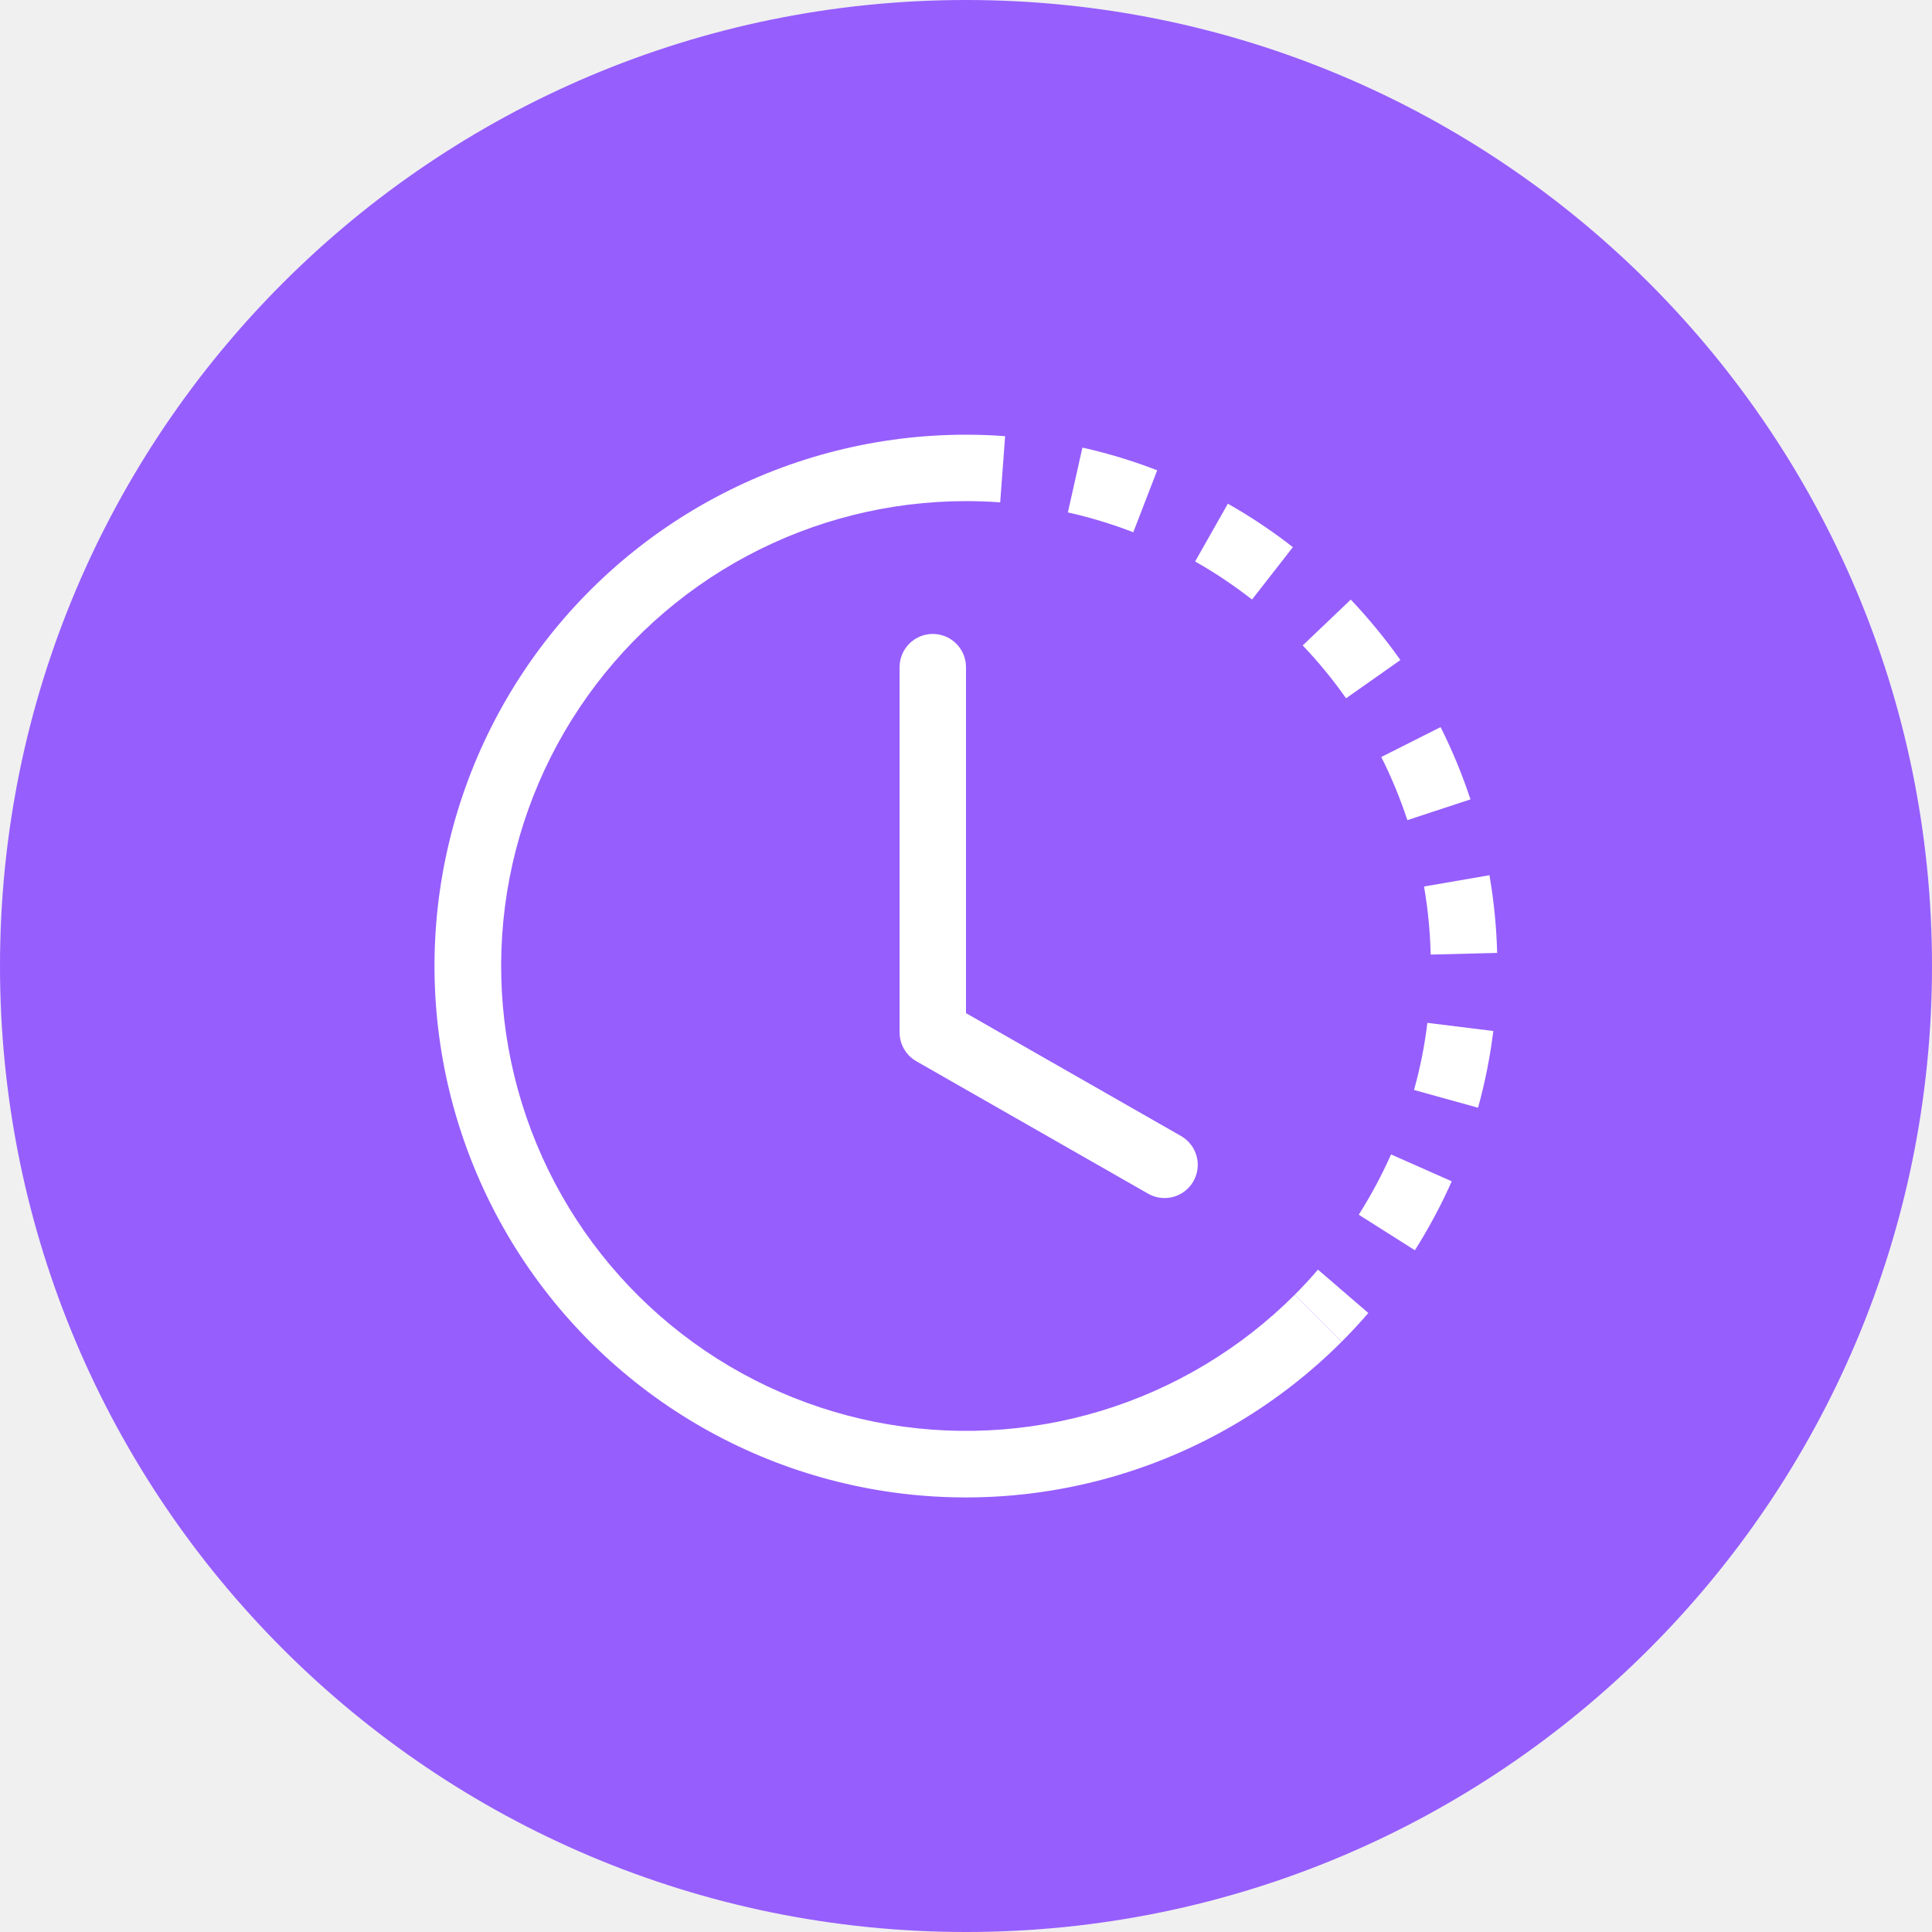
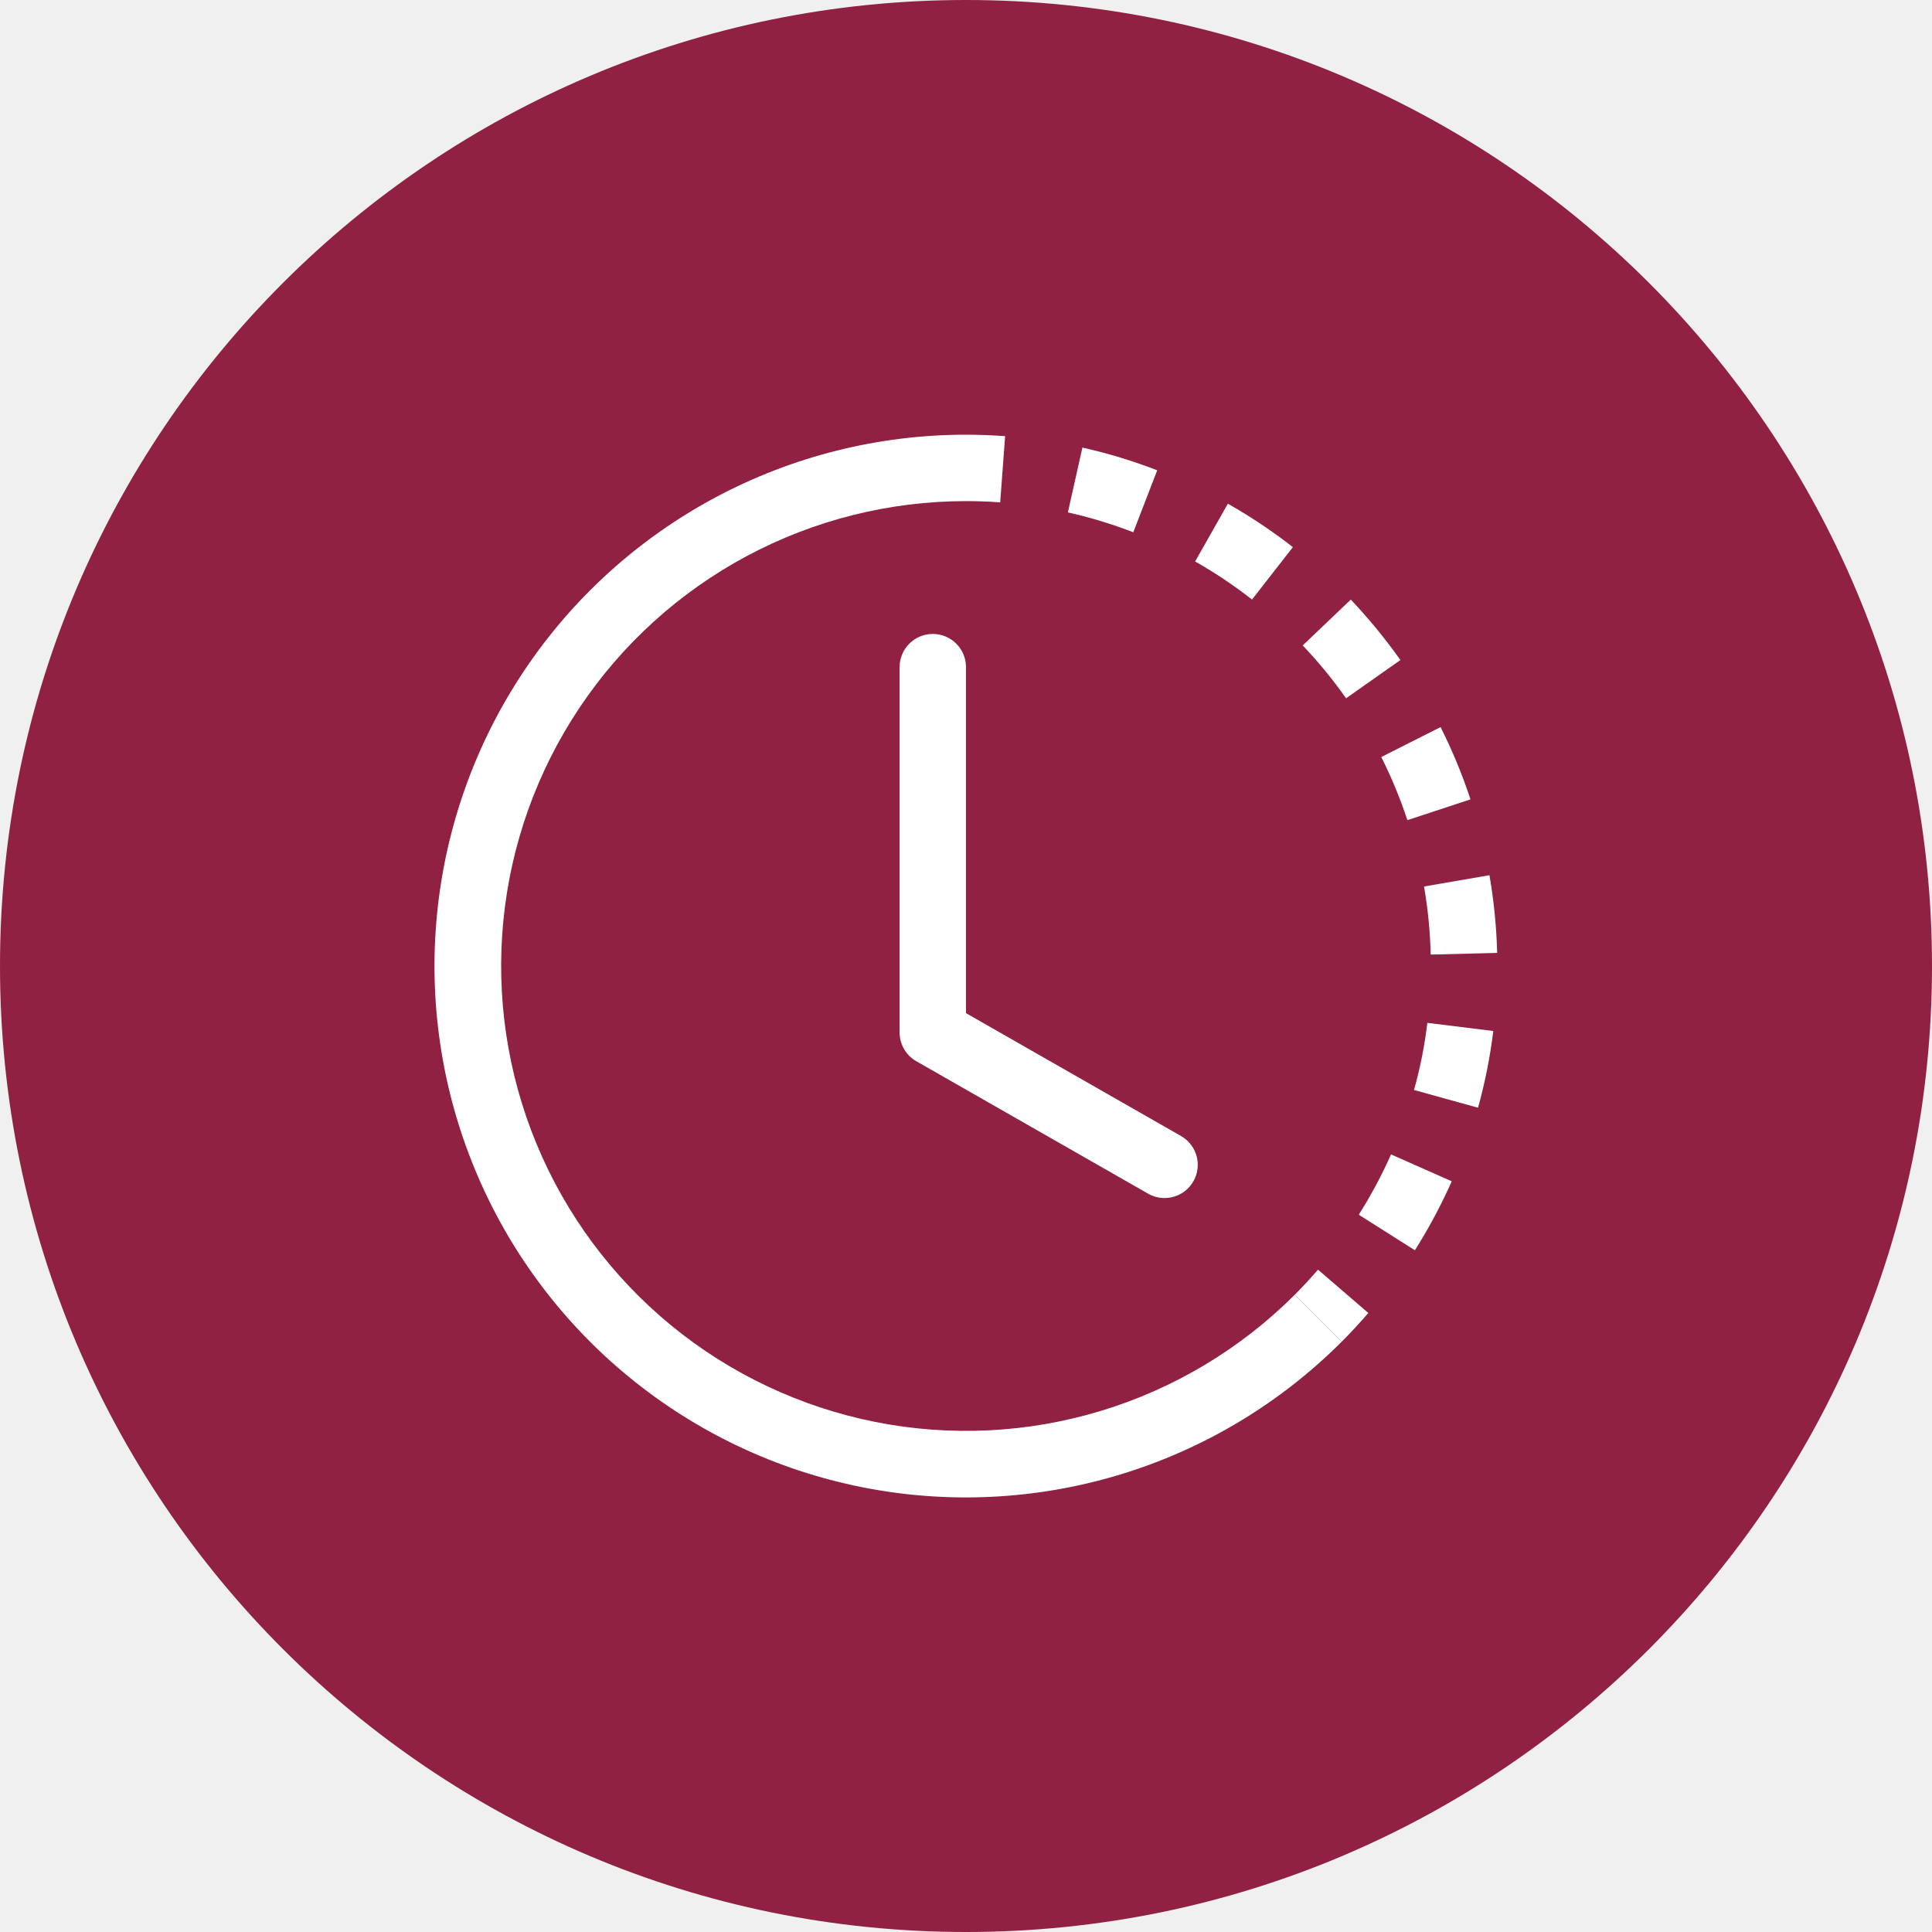
<svg xmlns="http://www.w3.org/2000/svg" width="120" height="120" viewBox="0 0 120 120" fill="none">
-   <circle cx="60" cy="60" r="60" fill="#9155FD" fill-opacity="0.941" />
+   <circle cx="60" cy="60" r="60" fill="#8A1538" fill-opacity="0.941" />
  <g clip-path="url(#clip0_6661_35251)">
    <path d="M62.124 31.203C61.417 31.151 60.709 31.125 60 31.125V27C60.811 27 61.621 27.031 62.43 27.091L62.124 31.203ZM70.391 33.06C69.069 32.549 67.711 32.137 66.328 31.826L67.231 27.8C68.815 28.155 70.363 28.625 71.876 29.211L70.391 33.06ZM76.042 35.988C75.452 35.595 74.848 35.224 74.231 34.875L76.265 31.286C77.675 32.085 79.025 32.986 80.303 33.984L77.766 37.238C77.207 36.802 76.632 36.386 76.042 35.992V35.988ZM83.607 43.372C82.791 42.213 81.891 41.115 80.914 40.089L83.9 37.242C85.017 38.422 86.044 39.673 86.982 40.996L83.607 43.372ZM86.676 48.949C86.406 48.295 86.111 47.651 85.794 47.019L89.477 45.162C90.205 46.611 90.826 48.111 91.334 49.65L87.415 50.941C87.193 50.269 86.947 49.604 86.676 48.949ZM88.863 59.291C88.829 57.873 88.691 56.46 88.45 55.062L92.513 54.361C92.788 55.956 92.948 57.565 92.992 59.187L88.863 59.291ZM88.322 65.635C88.46 64.936 88.571 64.235 88.656 63.531L92.752 64.038C92.554 65.648 92.237 67.24 91.804 68.803L87.827 67.701C88.017 67.022 88.182 66.333 88.322 65.635ZM84.395 75.448C85.154 74.249 85.823 73.001 86.4 71.703L90.17 73.373C89.51 74.858 88.747 76.285 87.881 77.655L84.395 75.448ZM80.419 80.419C80.922 79.915 81.403 79.396 81.862 78.859L84.989 81.553C84.46 82.167 83.908 82.762 83.335 83.335L80.419 80.419Z" fill="white" />
    <path d="M60 31.125C55.252 31.125 50.577 32.297 46.389 34.535C42.202 36.774 38.631 40.011 35.993 43.959C33.355 47.907 31.731 52.445 31.266 57.17C30.801 61.896 31.508 66.663 33.325 71.05C35.142 75.437 38.013 79.308 41.684 82.321C45.354 85.333 49.711 87.394 54.368 88.32C59.025 89.246 63.839 89.01 68.383 87.632C72.927 86.254 77.061 83.776 80.419 80.419L83.335 83.335C79.498 87.175 74.773 90.008 69.578 91.585C64.384 93.162 58.881 93.433 53.557 92.375C48.233 91.317 43.252 88.962 39.056 85.518C34.859 82.075 31.577 77.65 29.5 72.634C27.422 67.619 26.614 62.169 27.146 56.767C27.679 51.365 29.535 46.178 32.552 41.664C35.568 37.151 39.651 33.452 44.439 30.894C49.227 28.336 54.572 26.999 60 27V31.125Z" fill="white" />
    <path d="M57.938 39.375C58.484 39.375 59.009 39.592 59.396 39.979C59.783 40.366 60 40.891 60 41.438V62.929L73.398 70.585C73.859 70.863 74.193 71.311 74.329 71.832C74.464 72.353 74.391 72.906 74.123 73.374C73.856 73.842 73.417 74.186 72.899 74.334C72.381 74.482 71.826 74.421 71.352 74.165L56.914 65.915C56.599 65.735 56.336 65.474 56.154 65.16C55.971 64.846 55.875 64.489 55.875 64.125V41.438C55.875 40.891 56.092 40.366 56.479 39.979C56.866 39.592 57.391 39.375 57.938 39.375Z" fill="white" />
  </g>
  <defs>
    <clipPath id="clip0_6661_35251">
      <rect width="66" height="66" fill="white" transform="translate(27 27)" />
    </clipPath>
  </defs>
</svg>
